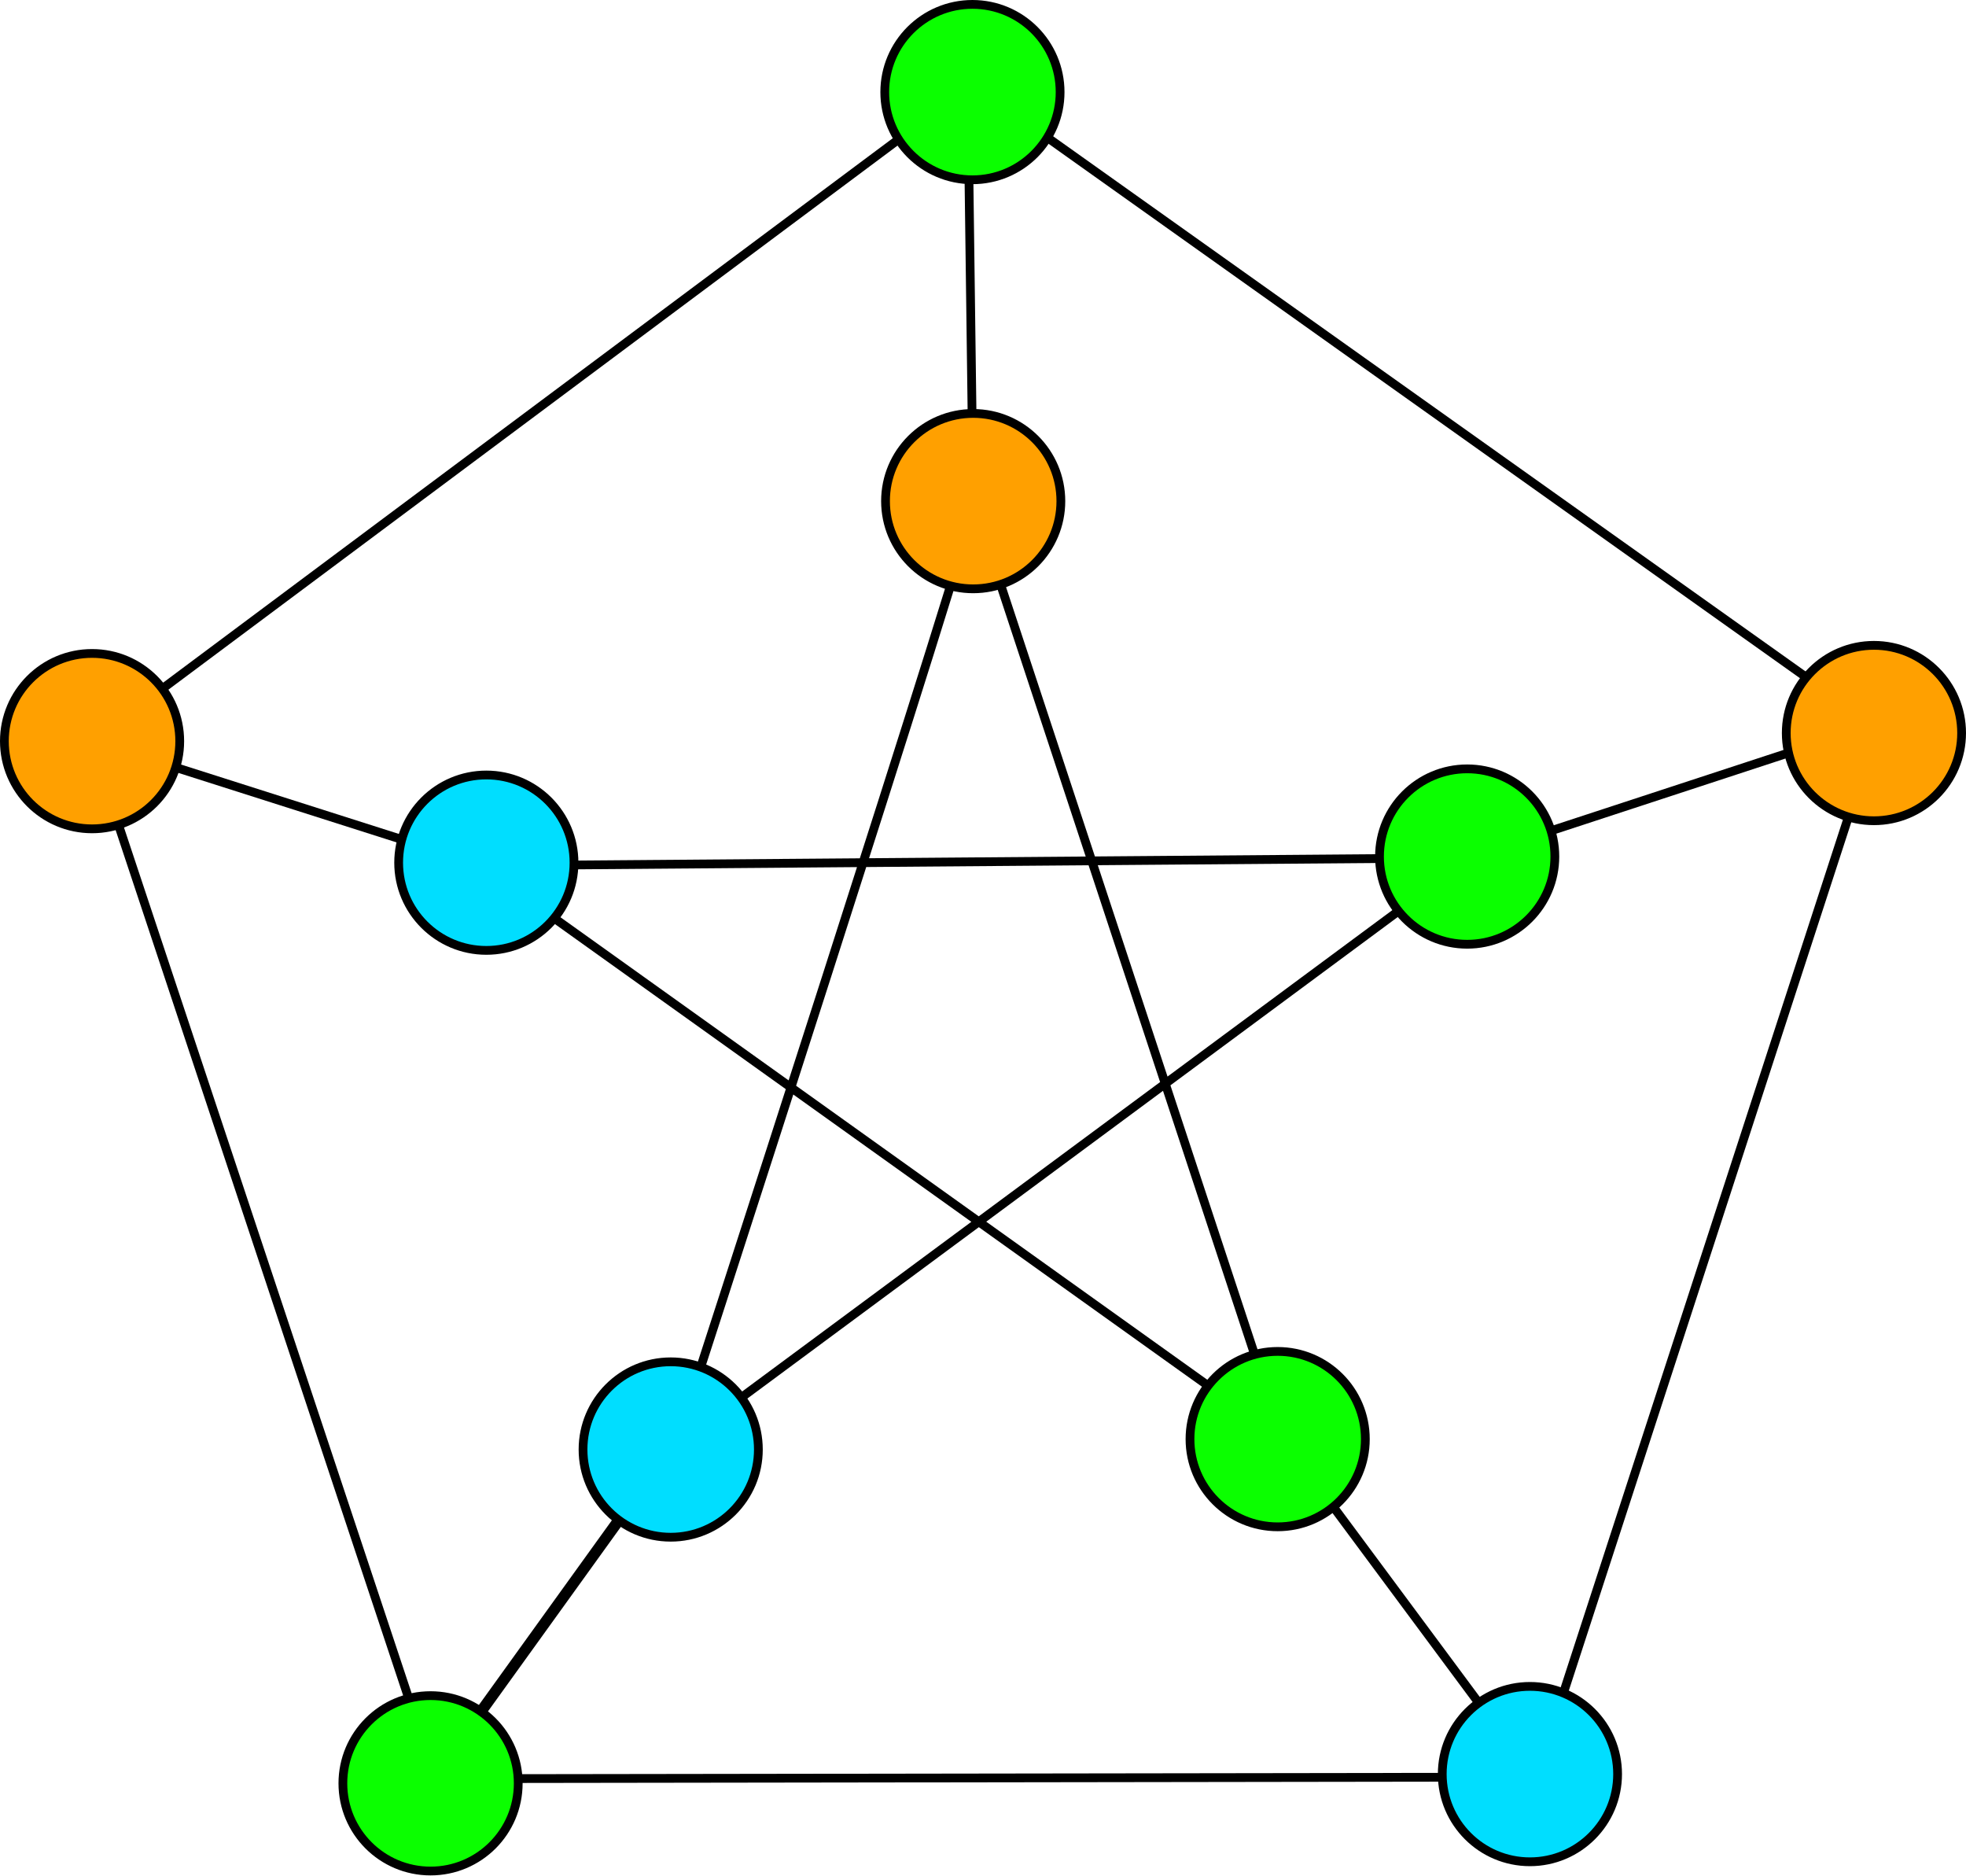
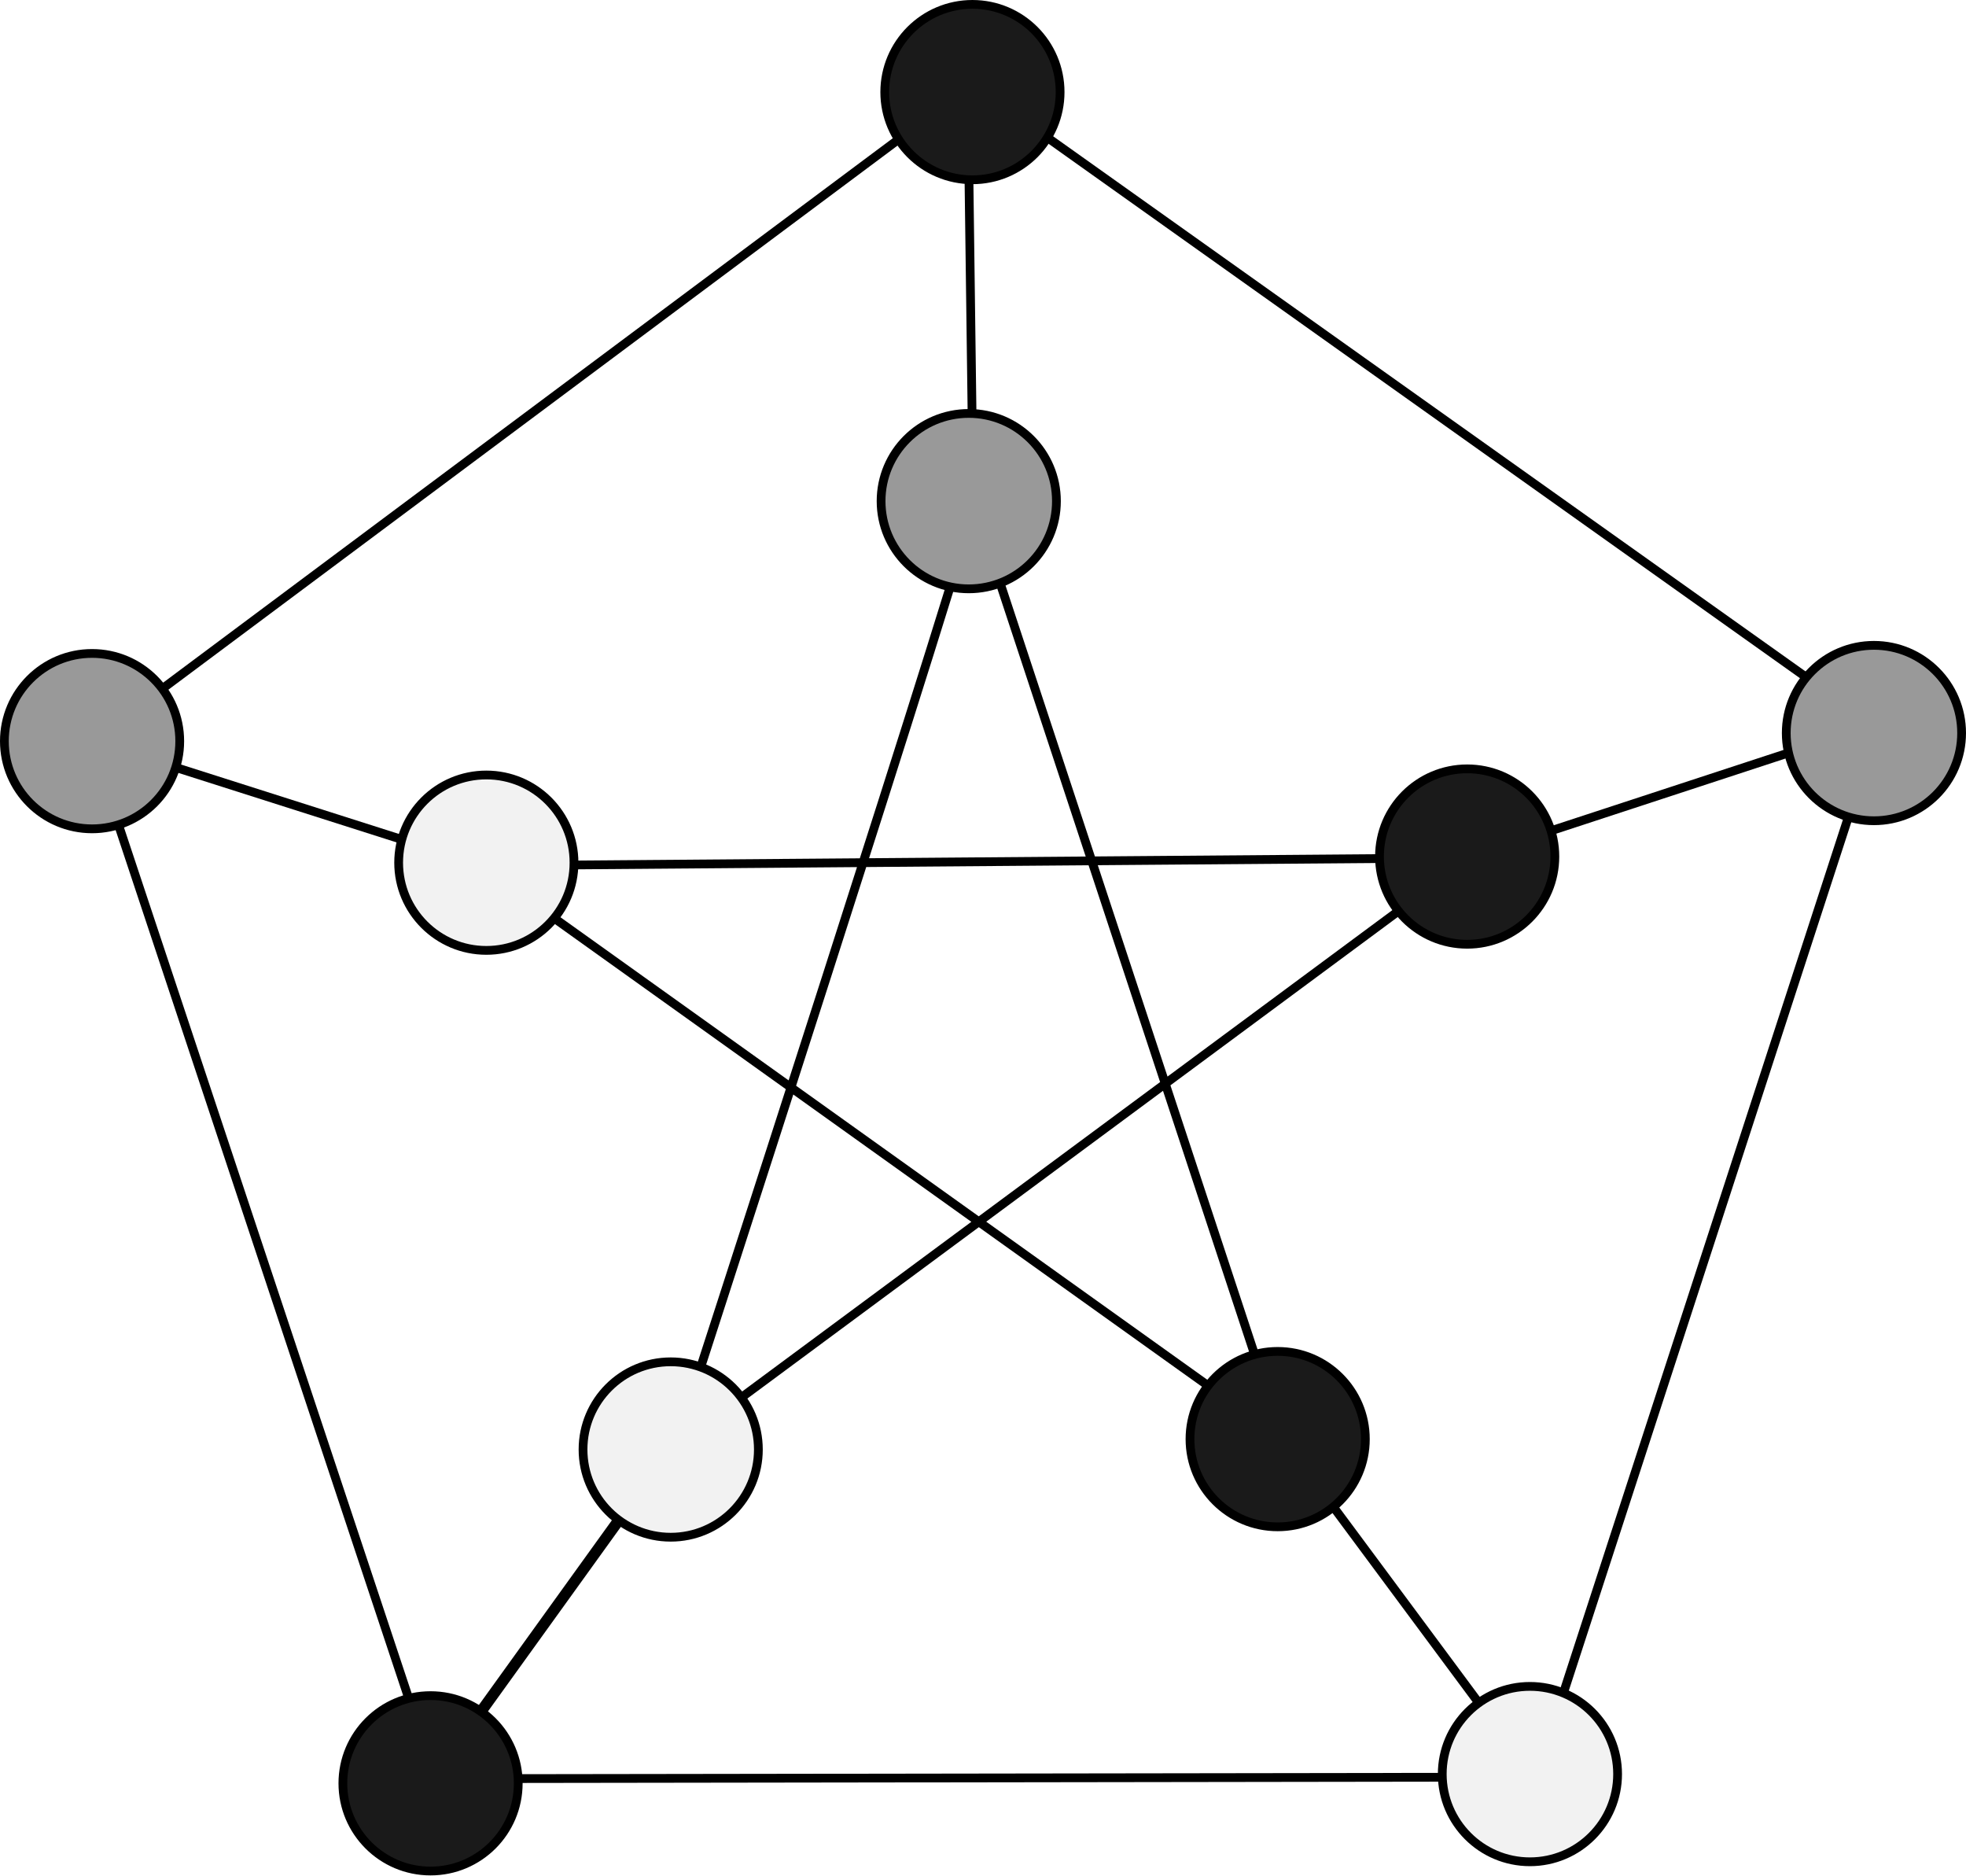
<svg xmlns="http://www.w3.org/2000/svg" width="224.232" height="213.85" id="svg2" version="1.1">
  <defs id="defs4" />
  <g id="layer1" transform="translate(-151.2319,-11.86218)">
    <path style="fill:none;stroke:#000000;stroke-width:1px;stroke-linecap:butt;stroke-linejoin:miter;stroke-opacity:1" d="M 206.217,110.503 161.877,96.379" id="path3077" />
    <path style="fill:none;stroke:#000000;stroke-width:1px;stroke-linecap:butt;stroke-linejoin:miter;stroke-opacity:1" d="m 262.239,69.68 -0.632,-48.032" id="path3079" />
    <path style="fill:none;stroke:#000000;stroke-width:1px;stroke-linecap:butt;stroke-linejoin:miter;stroke-opacity:1" d="M 318.051,109.899 364.464,94.684" id="path3083" />
    <path style="fill:none;stroke:#000000;stroke-width:1px;stroke-linecap:butt;stroke-linejoin:miter;stroke-opacity:1" d="m 297.364,175.677 29.6,39.899" id="path3081" />
    <path style="fill:none;stroke:#000000;stroke-width:1.268px;stroke-linecap:butt;stroke-linejoin:miter;stroke-opacity:1" d="m 227.172,177.762 c -9.263,12.861 -18.399,25.544 -27.388,38.024" id="path3075" />
    <path style="fill:none;stroke:#000000;stroke-width:1px;stroke-linecap:butt;stroke-linejoin:miter;stroke-opacity:1" d="m 262.321,69.326 c 0.714,0.179 -34.107,107.5 -34.107,107.5 l 90.714,-67.143 -112.857,0.893 91.429,65.357 z" id="path3087" />
    <path style="fill:none;stroke:#000000;stroke-width:1px;stroke-linecap:butt;stroke-linejoin:miter;stroke-opacity:1" d="m 161.607,96.469 100.536,-75 103.214,73.393 -38.929,119.643 -125.536,0.179 z" id="path3085" />
-     <path style="fill:#ffa000;fill-rule:evenodd;stroke:#000000;stroke-width:1px;stroke-linecap:butt;stroke-linejoin:miter;stroke-opacity:1;fill-opacity:1" id="path2989" d="m 157.857,48.791 c 0,5.523 -4.477,10 -10,10 -5.523,0 -10,-4.477 -10,-10 0,-5.523 4.477,-10 10,-10 5.523,0 10,4.477 10,10 z" transform="translate(13.87473,47.5823)" />
-     <path transform="translate(114.2857,-26.42857)" style="fill:#0bff00;fill-rule:evenodd;stroke:#000000;stroke-width:1px;stroke-linecap:butt;stroke-linejoin:miter;stroke-opacity:1;fill-opacity:1" id="path2989-1" d="m 157.857,48.791 c 0,5.523 -4.477,10 -10,10 -5.523,0 -10,-4.477 -10,-10 0,-5.523 4.477,-10 10,-10 5.523,0 10,4.477 10,10 z" />
-     <path transform="translate(52.48205,166.4212)" style="fill:#0bff00;fill-rule:evenodd;stroke:#000000;stroke-width:1px;stroke-linecap:butt;stroke-linejoin:miter;stroke-opacity:1;fill-opacity:1" id="path2989-7" d="m 157.857,48.791 c 0,5.523 -4.477,10 -10,10 -5.523,0 -10,-4.477 -10,-10 0,-5.523 4.477,-10 10,-10 5.523,0 10,4.477 10,10 z" />
-     <path transform="translate(177.8707,165.3676)" style="fill:#00deff;fill-rule:evenodd;stroke:#000000;stroke-width:1px;stroke-linecap:butt;stroke-linejoin:miter;stroke-opacity:1;fill-opacity:1" id="path2989-4" d="m 157.857,48.791 c 0,5.523 -4.477,10 -10,10 -5.523,0 -10,-4.477 -10,-10 0,-5.523 4.477,-10 10,-10 5.523,0 10,4.477 10,10 z" />
-     <path transform="translate(217.107,46.6588)" style="fill:#ffa000;fill-rule:evenodd;stroke:#000000;stroke-width:1px;stroke-linecap:butt;stroke-linejoin:miter;stroke-opacity:1;fill-opacity:1" id="path2989-0" d="m 157.857,48.791 c 0,5.523 -4.477,10 -10,10 -5.523,0 -10,-4.477 -10,-10 0,-5.523 4.477,-10 10,-10 5.523,0 10,4.477 10,10 z" />
-     <path transform="translate(58.84285,61.44243)" style="fill:#00deff;fill-rule:evenodd;stroke:#000000;stroke-width:1px;stroke-linecap:butt;stroke-linejoin:miter;stroke-opacity:1;fill-opacity:1" id="path2989-9" d="m 157.857,48.791 c 0,5.523 -4.477,10 -10,10 -5.523,0 -10,-4.477 -10,-10 0,-5.523 4.477,-10 10,-10 5.523,0 10,4.477 10,10 z" />
-     <path transform="translate(79.87185,128.3574)" style="fill:#00deff;fill-rule:evenodd;stroke:#000000;stroke-width:1px;stroke-linecap:butt;stroke-linejoin:miter;stroke-opacity:1;fill-opacity:1" id="path2989-48" d="m 157.857,48.791 c 0,5.523 -4.477,10 -10,10 -5.523,0 -10,-4.477 -10,-10 0,-5.523 4.477,-10 10,-10 5.523,0 10,4.477 10,10 z" />
-     <path transform="translate(114.3718,20.21443)" style="fill:#ffa000;fill-rule:evenodd;stroke:#000000;stroke-width:1px;stroke-linecap:butt;stroke-linejoin:miter;stroke-opacity:1;fill-opacity:1" id="path2989-8" d="m 157.857,48.791 c 0,5.523 -4.477,10 -10,10 -5.523,0 -10,-4.477 -10,-10 0,-5.523 4.477,-10 10,-10 5.523,0 10,4.477 10,10 z" />
-     <path transform="translate(170.7139,60.74243)" style="fill:#0bff00;fill-rule:evenodd;stroke:#000000;stroke-width:1px;stroke-linecap:butt;stroke-linejoin:miter;stroke-opacity:1;fill-opacity:1" id="path2989-2" d="m 157.857,48.791 c 0,5.523 -4.477,10 -10,10 -5.523,0 -10,-4.477 -10,-10 0,-5.523 4.477,-10 10,-10 5.523,0 10,4.477 10,10 z" />
-     <path transform="translate(149.0999,127.1714)" style="fill:#0bff00;fill-rule:evenodd;stroke:#000000;stroke-width:1px;stroke-linecap:butt;stroke-linejoin:miter;stroke-opacity:1;fill-opacity:1" id="path2989-45" d="m 157.857,48.791 c 0,5.523 -4.477,10 -10,10 -5.523,0 -10,-4.477 -10,-10 0,-5.523 4.477,-10 10,-10 5.523,0 10,4.477 10,10 z" />
+     <path style="fill:#999999;fill-rule:evenodd;stroke:#000000;stroke-width:1px;stroke-linecap:butt;stroke-linejoin:miter;stroke-opacity:1;fill-opacity:1" id="path2989" d="m 157.857,48.791 c 0,5.523 -4.477,10 -10,10 -5.523,0 -10,-4.477 -10,-10 0,-5.523 4.477,-10 10,-10 5.523,0 10,4.477 10,10 z" transform="translate(13.87473,47.5823)" />
+     <path transform="translate(114.2857,-26.42857)" style="fill:#1a1a1a;fill-rule:evenodd;stroke:#000000;stroke-width:1px;stroke-linecap:butt;stroke-linejoin:miter;stroke-opacity:1;fill-opacity:1" id="path2989-1" d="m 157.857,48.791 c 0,5.523 -4.477,10 -10,10 -5.523,0 -10,-4.477 -10,-10 0,-5.523 4.477,-10 10,-10 5.523,0 10,4.477 10,10 z" />
+     <path transform="translate(52.48205,166.4212)" style="fill:#1a1a1a;fill-rule:evenodd;stroke:#000000;stroke-width:1px;stroke-linecap:butt;stroke-linejoin:miter;stroke-opacity:1;fill-opacity:1" id="path2989-7" d="m 157.857,48.791 c 0,5.523 -4.477,10 -10,10 -5.523,0 -10,-4.477 -10,-10 0,-5.523 4.477,-10 10,-10 5.523,0 10,4.477 10,10 z" />
+     <path transform="translate(177.8707,165.3676)" style="fill:#f2f2f2;fill-rule:evenodd;stroke:#000000;stroke-width:1px;stroke-linecap:butt;stroke-linejoin:miter;stroke-opacity:1;fill-opacity:1" id="path2989-4" d="m 157.857,48.791 c 0,5.523 -4.477,10 -10,10 -5.523,0 -10,-4.477 -10,-10 0,-5.523 4.477,-10 10,-10 5.523,0 10,4.477 10,10 z" />
+     <path transform="translate(217.107,46.6588)" style="fill:#999999;fill-rule:evenodd;stroke:#000000;stroke-width:1px;stroke-linecap:butt;stroke-linejoin:miter;stroke-opacity:1;fill-opacity:1" id="path2989-0" d="m 157.857,48.791 c 0,5.523 -4.477,10 -10,10 -5.523,0 -10,-4.477 -10,-10 0,-5.523 4.477,-10 10,-10 5.523,0 10,4.477 10,10 z" />
+     <path transform="translate(58.84285,61.44243)" style="fill:#f2f2f2;fill-rule:evenodd;stroke:#000000;stroke-width:1px;stroke-linecap:butt;stroke-linejoin:miter;stroke-opacity:1;fill-opacity:1" id="path2989-9" d="m 157.857,48.791 c 0,5.523 -4.477,10 -10,10 -5.523,0 -10,-4.477 -10,-10 0,-5.523 4.477,-10 10,-10 5.523,0 10,4.477 10,10 z" />
+     <path transform="translate(79.87185,128.3574)" style="fill:#f2f2f2;fill-rule:evenodd;stroke:#000000;stroke-width:1px;stroke-linecap:butt;stroke-linejoin:miter;stroke-opacity:1;fill-opacity:1" id="path2989-48" d="m 157.857,48.791 c 0,5.523 -4.477,10 -10,10 -5.523,0 -10,-4.477 -10,-10 0,-5.523 4.477,-10 10,-10 5.523,0 10,4.477 10,10 z" />
+     <path transform="translate(113.8668,20.21443)" style="fill:#999999;fill-opacity:1;fill-rule:evenodd;stroke:#000000;stroke-width:1px;stroke-linecap:butt;stroke-linejoin:miter;stroke-opacity:1" id="path2989-8" d="m 157.857,48.791 a 10,10 0 1 1 -20,0 10,10 0 1 1 20,0 z" />
+     <path transform="translate(170.7139,60.74243)" style="fill:#1a1a1a;fill-opacity:1;fill-rule:evenodd;stroke:#000000;stroke-width:1px;stroke-linecap:butt;stroke-linejoin:miter;stroke-opacity:1" id="path2989-2" d="m 157.857,48.791 a 10,10 0 1 1 -20,0 10,10 0 1 1 20,0 z" />
+     <path transform="translate(149.0999,127.1714)" style="fill:#1a1a1a;fill-rule:evenodd;stroke:#000000;stroke-width:1px;stroke-linecap:butt;stroke-linejoin:miter;stroke-opacity:1;fill-opacity:1" id="path2989-45" d="m 157.857,48.791 c 0,5.523 -4.477,10 -10,10 -5.523,0 -10,-4.477 -10,-10 0,-5.523 4.477,-10 10,-10 5.523,0 10,4.477 10,10 z" />
  </g>
</svg>
